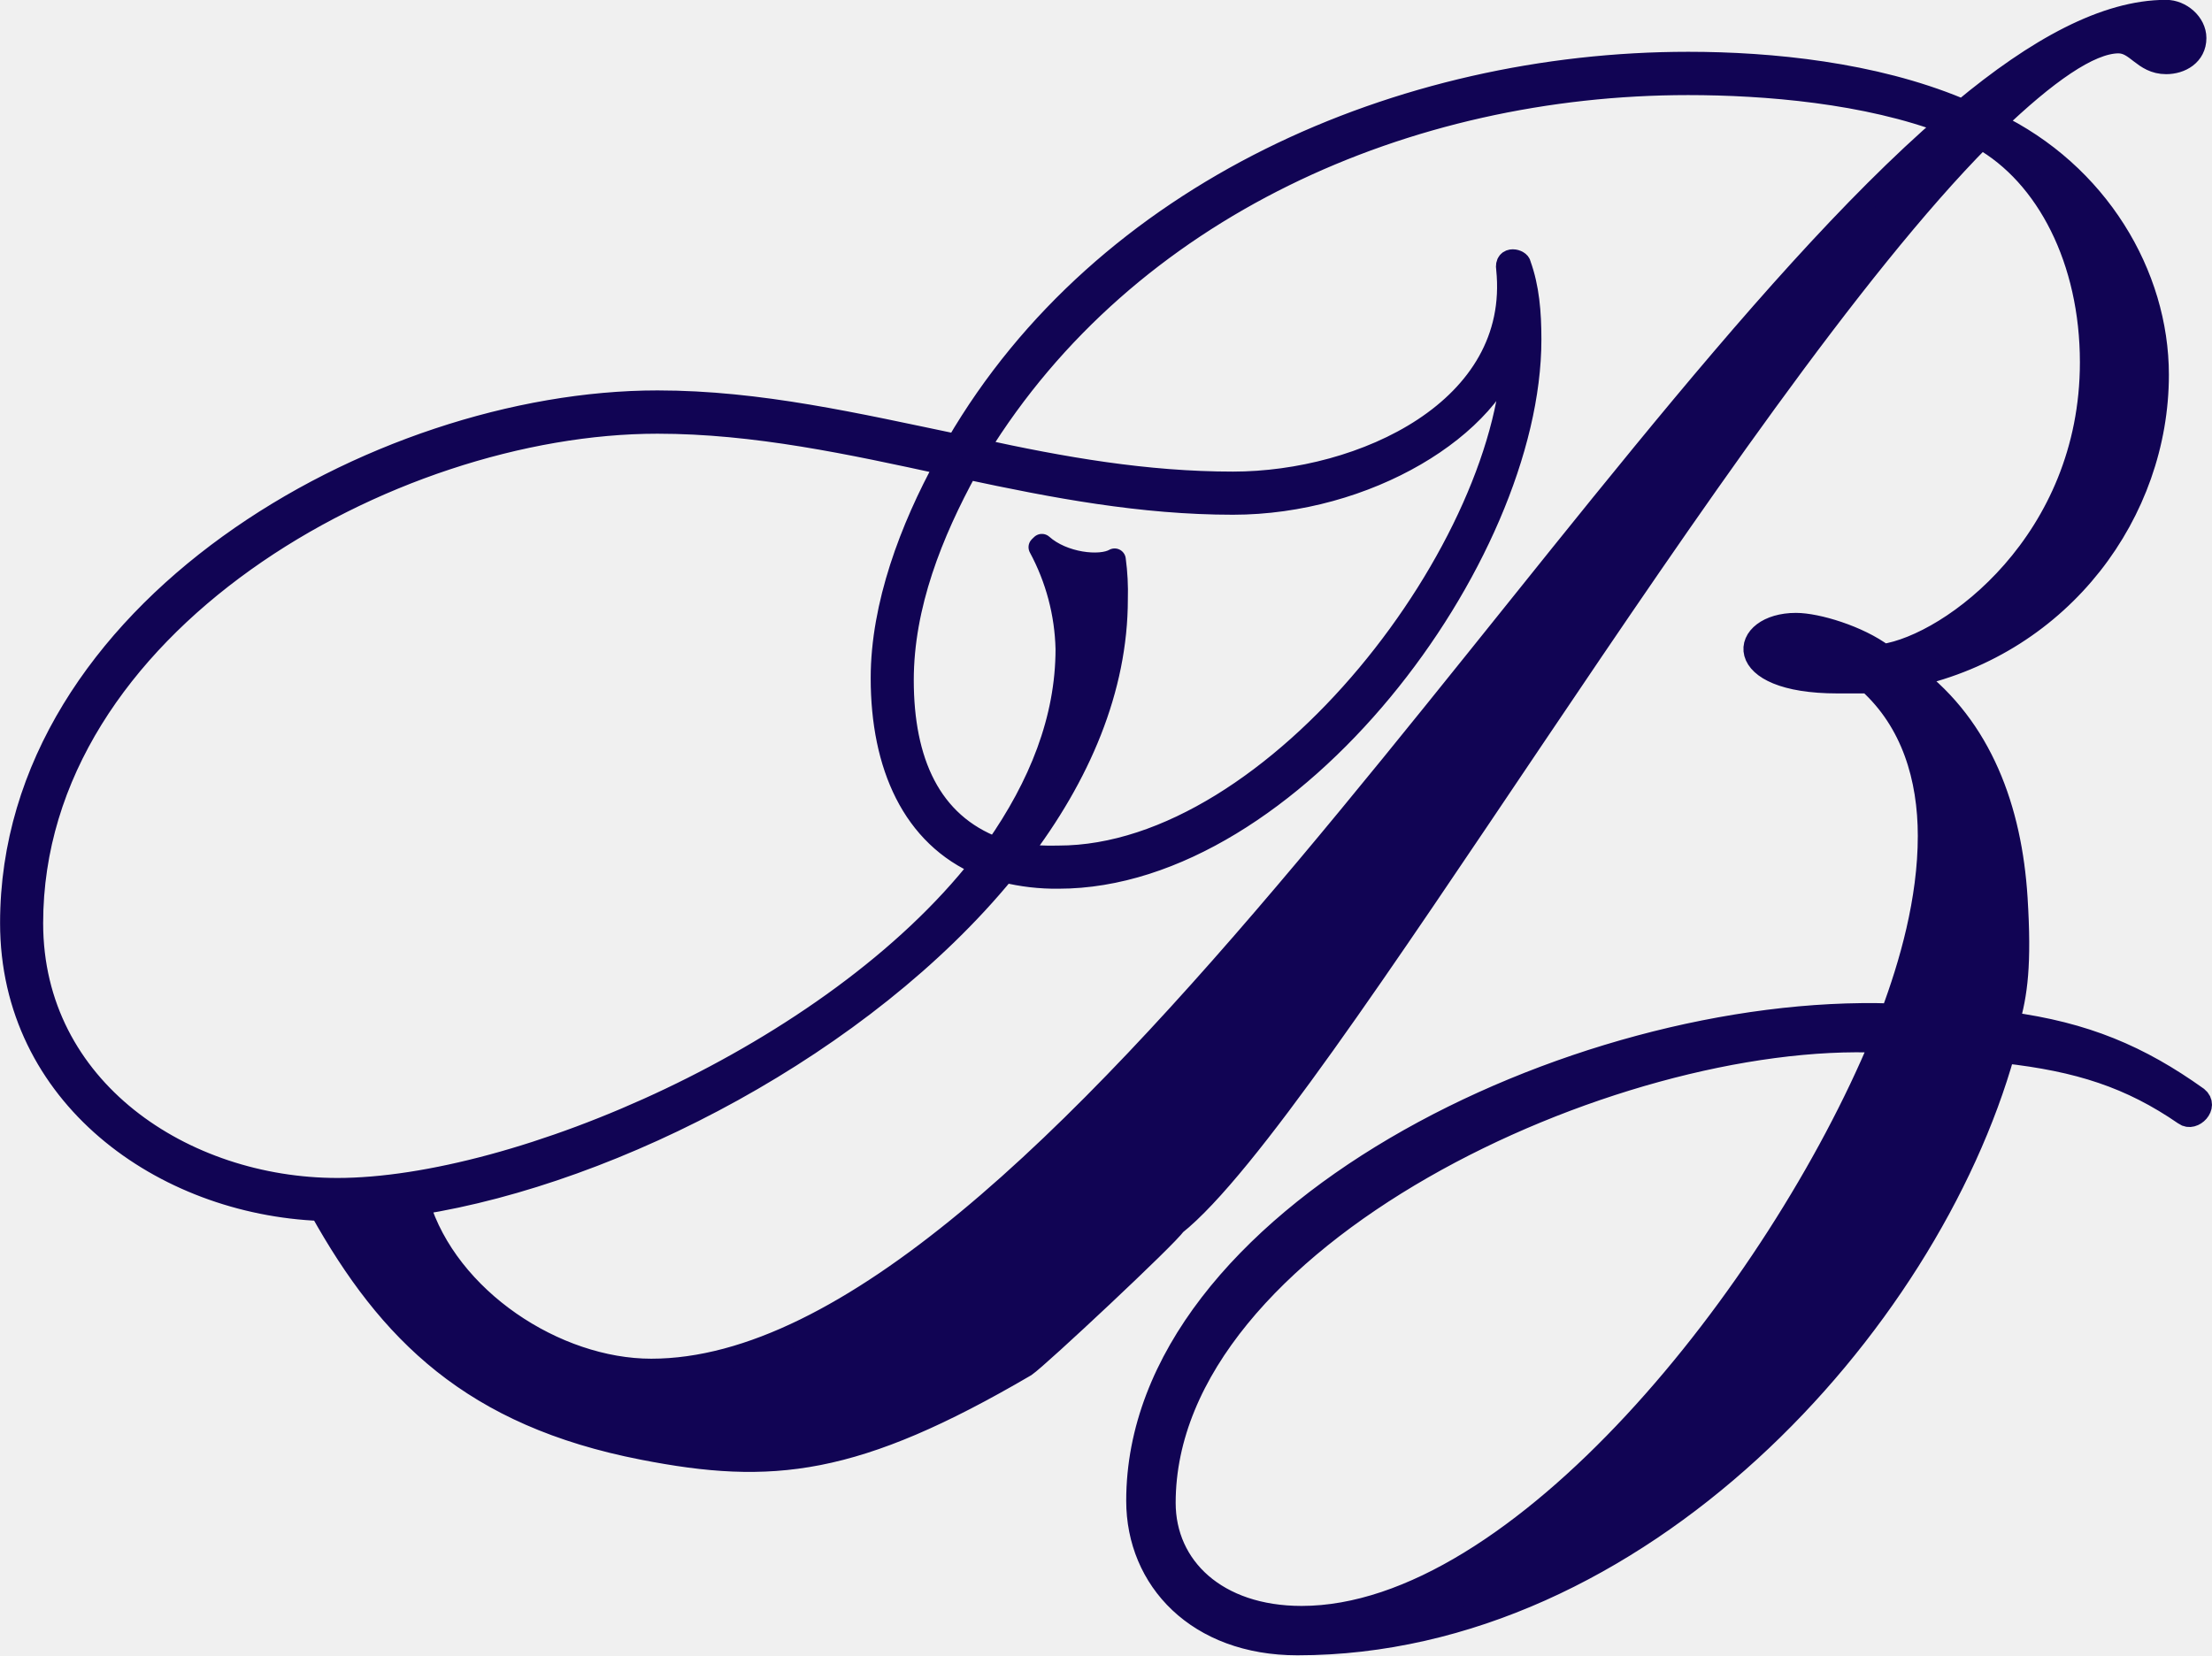
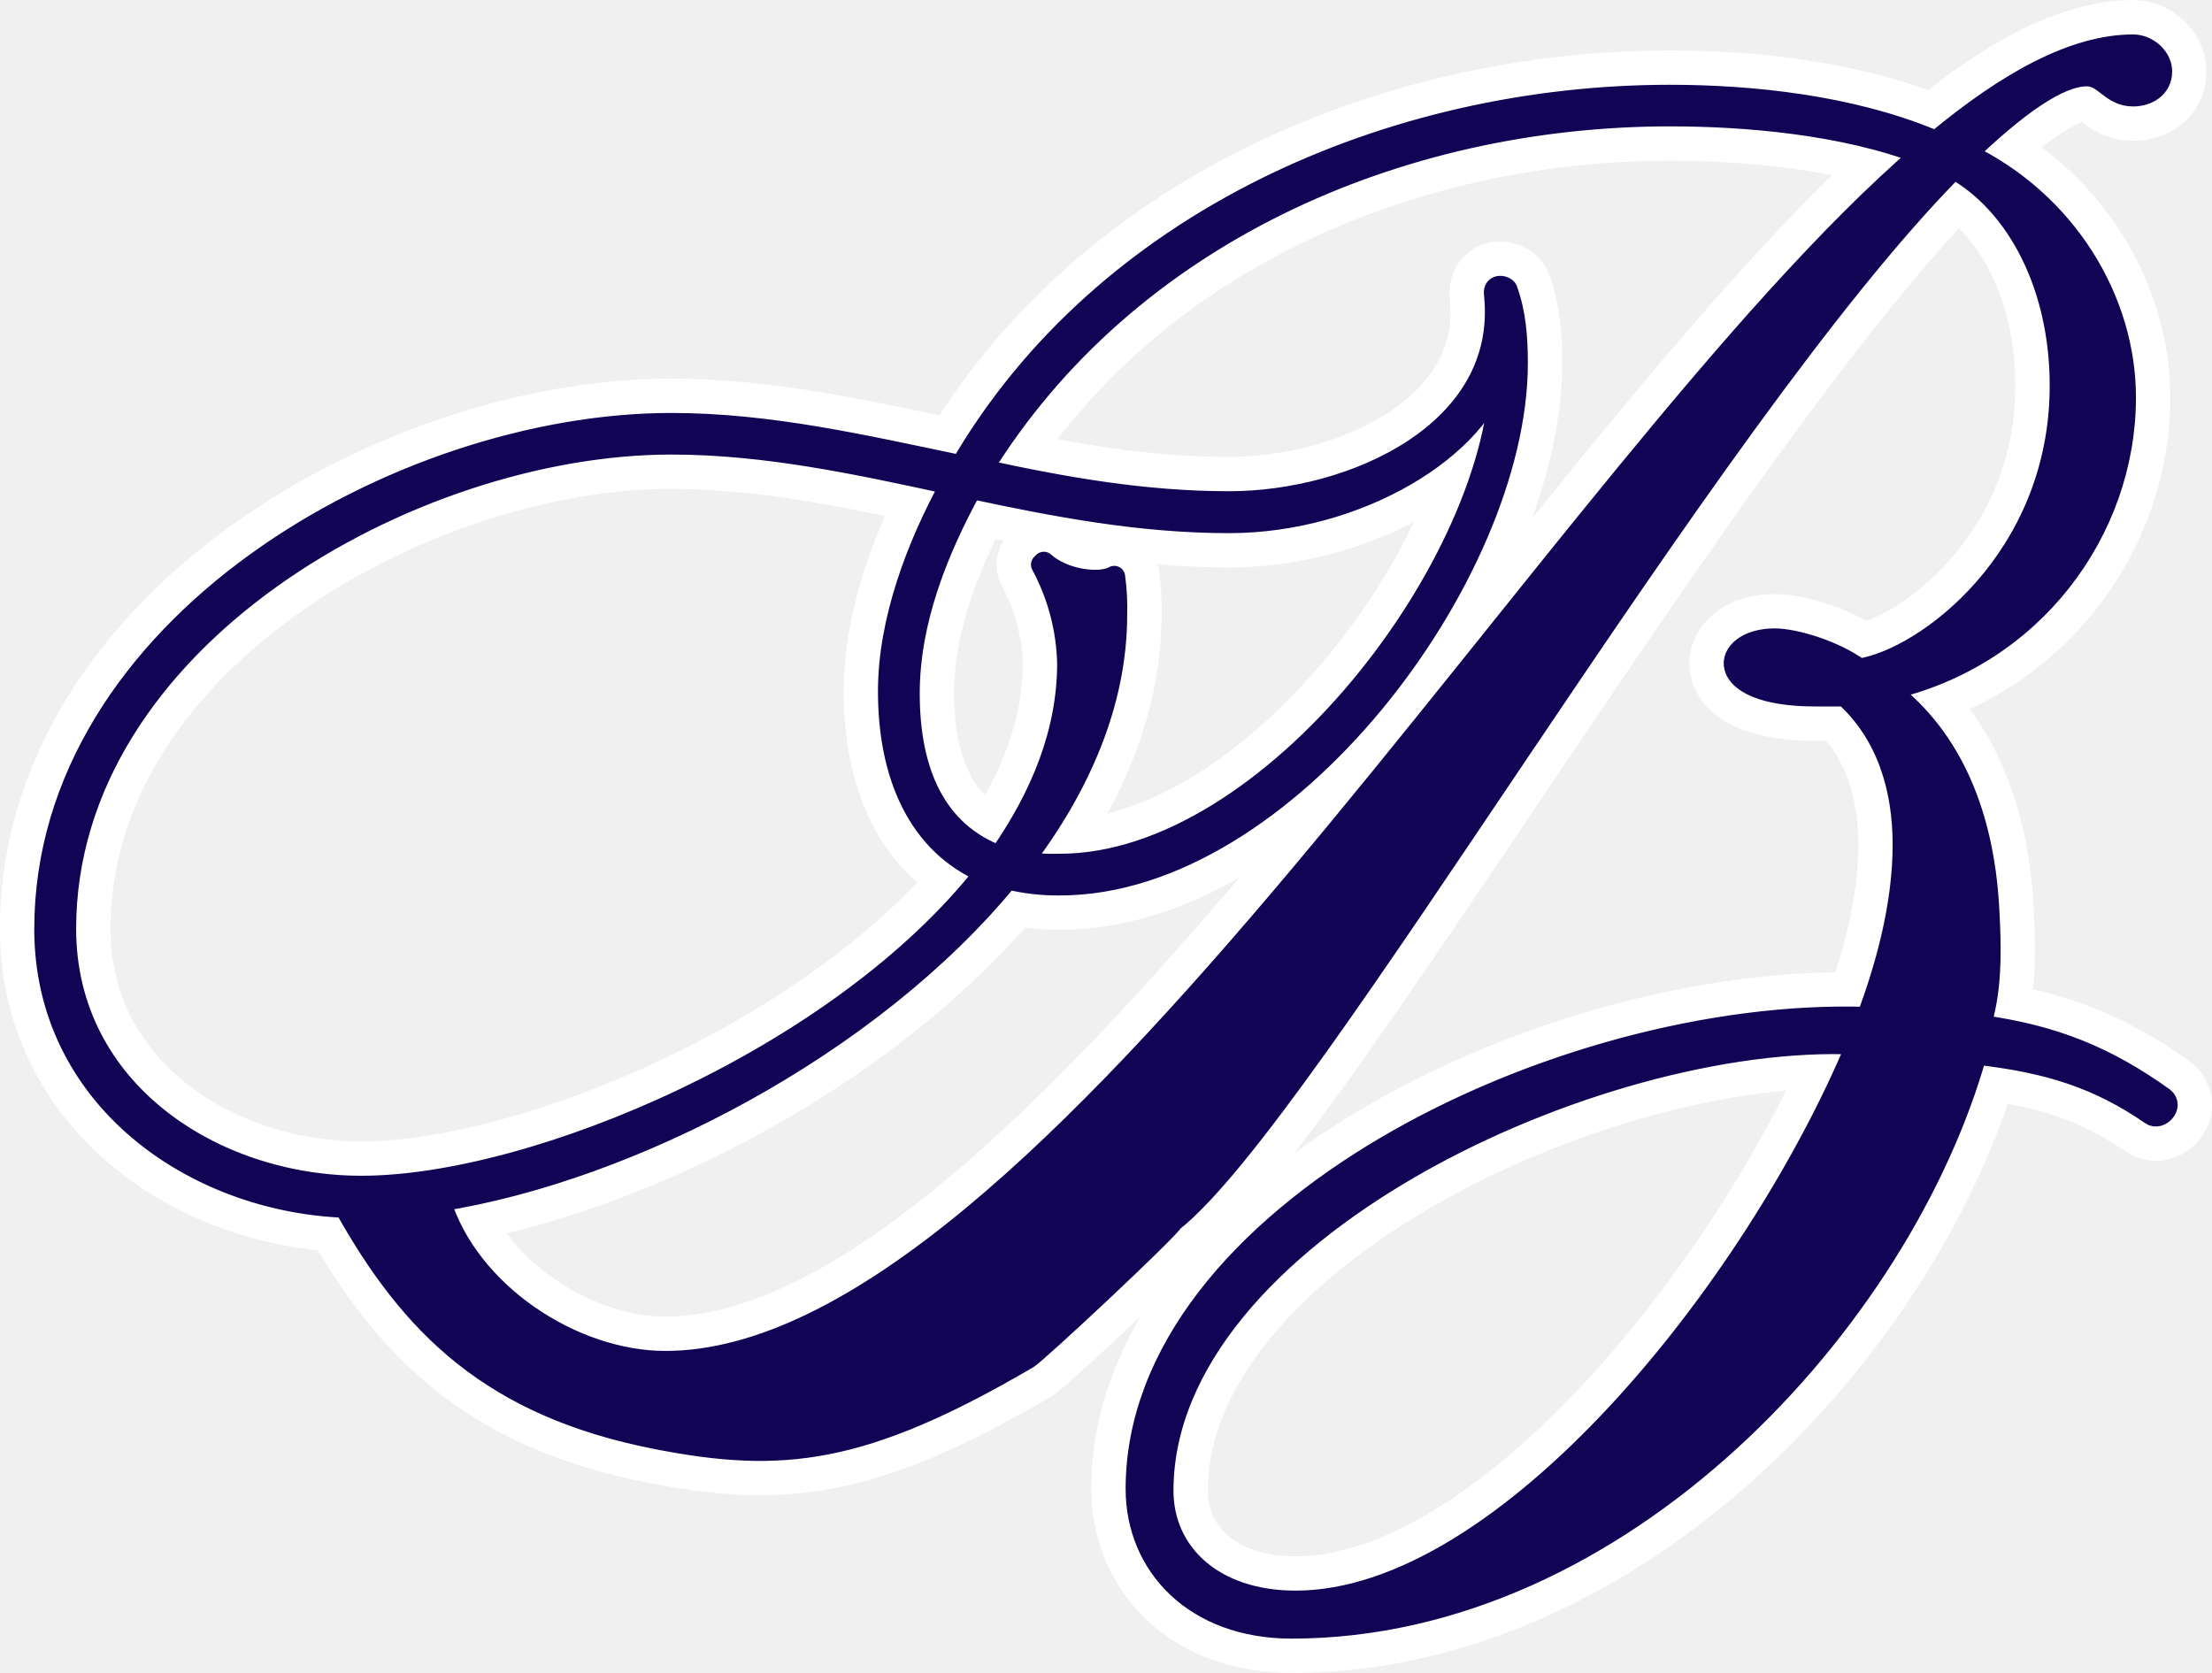
- <svg xmlns="http://www.w3.org/2000/svg" id="Layer_1" data-name="Layer 1" viewBox="0 0 593.08 443.92">
+ <svg xmlns="http://www.w3.org/2000/svg" id="Layer_1" data-name="Layer 1" viewBox="0 0 612.08 462.92">
  <defs>
-     <style>.cls-1{fill:#110454;stroke:#110454;stroke-linecap:round;stroke-linejoin:round;stroke-width:6px;}</style>
+     <style>.cls-1,.cls-2{fill:#110454;stroke-linecap:round;stroke-linejoin:round;}.cls-1{stroke:#fff;stroke-width:25px;}.cls-2{stroke:#110454;stroke-width:6px;}</style>
  </defs>
-   <path class="cls-1" d="M621.66,195.58c27.86,13.37,44,40.68,44,67.42,0,36.77-25.62,71.87-65.74,80.78,18.39,13.93,26.36,35.71,27.86,59.62,1.11,17.83,0,25.63-2.23,33.43,20.61,2.78,35.1,8.91,50.7,20.05,2.79,2.23-1.11,6.13-3.34,4.46-14.49-10-28.42-14.48-48.47-16.71C603.83,518.17,526.39,603.41,435,603.41c-26.75,0-42.9-17.27-42.9-38.44,0-75.77,117-133.16,202.24-130.37,5-13.37,10-30.64,10-47.92,0-15.6-4.46-30.64-16.16-41.22h-8.36c-29,0-26.18-15.6-11.14-15.6,5.57,0,16.71,3.34,23.4,8.35,18.39-2.78,55.72-30.64,55.72-78.55,0-27.3-11.7-50.15-29.53-60.18C549.23,269.13,440,460.78,402.14,490.87c-1.67,2.79-36.77,35.66-40.11,37.89C316.34,555.5,294,557.76,259.51,551c-45.68-8.91-68-31.2-86.35-64.07-42.35-1.67-83-30.64-83-76.89,0-83.57,98.06-139.84,173.27-139.84,27.3,0,53.49,6.13,80.23,11.7,39.56-68,119.23-102.51,196.12-102.51,22.28,0,49.58,2.78,72.43,12.25,0,.56.56.56,1.11.56,20.06-16.71,38.45-26.74,54.6-26.74,3.9,0,7.8,3.34,7.8,7.24,0,4.46-3.9,6.69-7.8,6.69-6.13,0-7.8-5.58-12.81-5.58C647.29,173.85,635.59,182.21,621.66,195.58ZM350.33,394.48c-18.39-7.8-26.74-26.74-26.74-50.14,0-19.5,7.8-40.11,17.27-57.38-25.63-5.58-51.26-11.15-77.45-11.15-71.87,0-167.7,54.05-167.7,134.27,0,44.58,40.68,71.32,81.9,71.32C225.53,481.4,310.21,445.74,350.33,394.48ZM609.4,195.58c-21.73-8.35-49-10.58-69.64-10.58-75.22,0-150.43,32.87-190.54,98.06,22.84,5,45.12,8.91,68.52,8.91,34.55,0,77.45-19.5,73.55-57.39-.56-3.34,3.34-2.22,3.34-1.11,2.23,6.13,2.79,12.81,2.79,20.06,0,58.5-64.08,144.3-126.48,144.3a57.67,57.67,0,0,1-14.48-1.67c-37.89,46.24-104.19,80.78-157.12,89.14,7.8,25.63,36.77,44.57,62.4,44.57C367.6,529.87,508.56,282.5,609.4,195.58ZM366.49,308.68c5.57,5,15.6,6.13,19.5,3.9a64.9,64.9,0,0,1,.55,10.59c0,24-10,47.36-26.18,68.53a63.57,63.57,0,0,0,10.58.56c58.5,0,122-84.13,122-137.62-5.57,22.29-39.56,42.9-75.22,42.9-24.51,0-47.91-4.46-71.31-9.47-9.47,17.27-17.27,36.77-17.27,56.83,0,21.73,7.24,38.44,25.07,45.13,11.7-16.72,18.94-34.55,18.94-53.49a60.51,60.51,0,0,0-7.24-27.3Zm32.87,256.85c0,17.27,13.93,30.64,36.77,30.64,58.5,0,127.59-87.47,155.44-154.33C519.7,438.5,399.36,494.21,399.36,565.53Z" transform="translate(-87.14 -162.5)" />
+   <path class="cls-1" d="M622,195.13c27.85,13.37,44,40.67,44,67.41,0,36.77-25.63,71.87-65.74,80.79,18.38,13.93,26.36,35.7,27.85,59.61,1.12,17.83,0,25.63-2.22,33.43,20.61,2.79,35.1,8.92,50.7,20.06,2.78,2.23-1.12,6.13-3.35,4.46-14.48-10-28.41-14.49-48.47-16.72C604.15,517.71,526.7,603,435.33,603c-26.74,0-42.9-17.27-42.9-38.44,0-75.78,117-133.16,202.24-130.38,5-13.37,10-30.64,10-47.91,0-15.6-4.45-30.64-16.15-41.23h-8.36c-29,0-26.19-15.6-11.14-15.6,5.57,0,16.71,3.34,23.4,8.36,18.38-2.79,55.71-30.65,55.71-78.56,0-27.3-11.7-50.14-29.53-60.17-69.08,69.64-178.28,261.3-216.17,291.38-1.67,2.79-36.77,35.66-40.11,37.89-45.69,26.74-68.07,29-102.52,22.29-45.69-8.92-68-31.2-86.36-64.08-42.34-1.67-83-30.64-83-76.88,0-83.57,98.06-139.85,173.27-139.85,27.3,0,53.49,6.13,80.23,11.7C383.52,213.51,463.19,179,540.07,179c22.29,0,49.59,2.79,72.43,12.26,0,.55.56.55,1.12.55,20.06-16.71,38.44-26.74,54.6-26.74,3.9,0,7.8,3.34,7.8,7.24,0,4.46-3.9,6.69-7.8,6.69-6.13,0-7.8-5.57-12.82-5.57C647.6,173.4,635.9,181.76,622,195.13ZM350.65,394c-18.39-7.8-26.75-26.74-26.75-50.14,0-19.5,7.8-40.12,17.27-57.39-25.63-5.57-51.25-11.14-77.44-11.14-71.87,0-167.7,54-167.7,134.27,0,44.57,40.67,71.31,81.9,71.31C225.84,480.94,310.53,445.29,350.65,394Zm259.07-198.9c-21.73-8.36-49-10.59-69.65-10.59-75.21,0-150.42,32.87-190.54,98.06,22.84,5,45.13,8.91,68.53,8.91,34.54,0,77.44-19.5,73.54-57.38-.55-3.35,3.35-2.23,3.35-1.12,2.22,6.13,2.78,12.82,2.78,20.06,0,58.5-64.07,144.3-126.47,144.3a57.75,57.75,0,0,1-14.49-1.67c-37.88,46.24-104.18,80.79-157.11,89.14,7.8,25.63,36.77,44.58,62.4,44.58C367.92,529.42,508.87,282,609.72,195.13ZM366.8,308.23c5.57,5,15.6,6.13,19.5,3.9a63.57,63.57,0,0,1,.56,10.58c0,24-10,47.36-26.19,68.53a63.75,63.75,0,0,0,10.59.56c58.5,0,122-84.13,122-137.62-5.57,22.29-39.55,42.9-75.21,42.9-24.51,0-47.91-4.45-71.31-9.47-9.48,17.28-17.28,36.78-17.28,56.83,0,21.73,7.25,38.45,25.08,45.13,11.7-16.71,18.94-34.54,18.94-53.48a60.64,60.64,0,0,0-7.24-27.3Zm32.87,256.84c0,17.27,13.93,30.65,36.78,30.65,58.5,0,127.58-87.48,155.44-154.33C520,438,399.67,493.76,399.67,565.07Z" transform="translate(-77.96 -152.54)" />
+   <path class="cls-2" d="M622,195.13c27.85,13.37,44,40.67,44,67.41,0,36.77-25.63,71.87-65.74,80.79,18.38,13.93,26.36,35.7,27.85,59.61,1.12,17.83,0,25.63-2.22,33.43,20.61,2.79,35.1,8.92,50.7,20.06,2.78,2.23-1.12,6.13-3.35,4.46-14.48-10-28.41-14.49-48.47-16.72C604.15,517.71,526.7,603,435.33,603c-26.74,0-42.9-17.27-42.9-38.44,0-75.78,117-133.16,202.24-130.38,5-13.37,10-30.64,10-47.91,0-15.6-4.45-30.64-16.15-41.23h-8.36c-29,0-26.19-15.6-11.14-15.6,5.57,0,16.71,3.34,23.4,8.36,18.38-2.79,55.71-30.65,55.71-78.56,0-27.3-11.7-50.14-29.53-60.17-69.08,69.64-178.28,261.3-216.17,291.38-1.67,2.79-36.77,35.66-40.11,37.89-45.69,26.74-68.07,29-102.52,22.29-45.69-8.92-68-31.2-86.36-64.08-42.34-1.67-83-30.64-83-76.88,0-83.57,98.06-139.85,173.27-139.85,27.3,0,53.49,6.13,80.23,11.7C383.52,213.51,463.19,179,540.07,179c22.29,0,49.59,2.79,72.43,12.26,0,.55.56.55,1.12.55,20.06-16.71,38.44-26.74,54.6-26.74,3.9,0,7.8,3.34,7.8,7.24,0,4.46-3.9,6.69-7.8,6.69-6.13,0-7.8-5.57-12.82-5.57C647.6,173.4,635.9,181.76,622,195.13ZM350.65,394c-18.39-7.8-26.75-26.74-26.75-50.14,0-19.5,7.8-40.12,17.27-57.39-25.63-5.57-51.25-11.14-77.44-11.14-71.87,0-167.7,54-167.7,134.27,0,44.57,40.67,71.31,81.9,71.31C225.84,480.94,310.53,445.29,350.65,394Zm259.07-198.9c-21.73-8.36-49-10.59-69.65-10.59-75.21,0-150.42,32.87-190.54,98.06,22.84,5,45.13,8.91,68.53,8.91,34.54,0,77.44-19.5,73.54-57.38-.55-3.35,3.35-2.23,3.35-1.12,2.22,6.13,2.78,12.82,2.78,20.06,0,58.5-64.07,144.3-126.47,144.3a57.75,57.75,0,0,1-14.49-1.67c-37.88,46.24-104.18,80.79-157.11,89.14,7.8,25.63,36.77,44.58,62.4,44.58C367.92,529.42,508.87,282,609.72,195.13ZM366.8,308.23c5.57,5,15.6,6.13,19.5,3.9a63.57,63.57,0,0,1,.56,10.58c0,24-10,47.36-26.19,68.53a63.75,63.75,0,0,0,10.59.56c58.5,0,122-84.13,122-137.62-5.57,22.29-39.55,42.9-75.21,42.9-24.51,0-47.91-4.45-71.31-9.47-9.48,17.28-17.28,36.78-17.28,56.83,0,21.73,7.25,38.45,25.08,45.13,11.7-16.71,18.94-34.54,18.94-53.48a60.64,60.64,0,0,0-7.24-27.3Zm32.87,256.84c0,17.27,13.93,30.65,36.78,30.65,58.5,0,127.58-87.48,155.44-154.33C520,438,399.67,493.76,399.67,565.07Z" transform="translate(-77.96 -152.54)" />
</svg>
